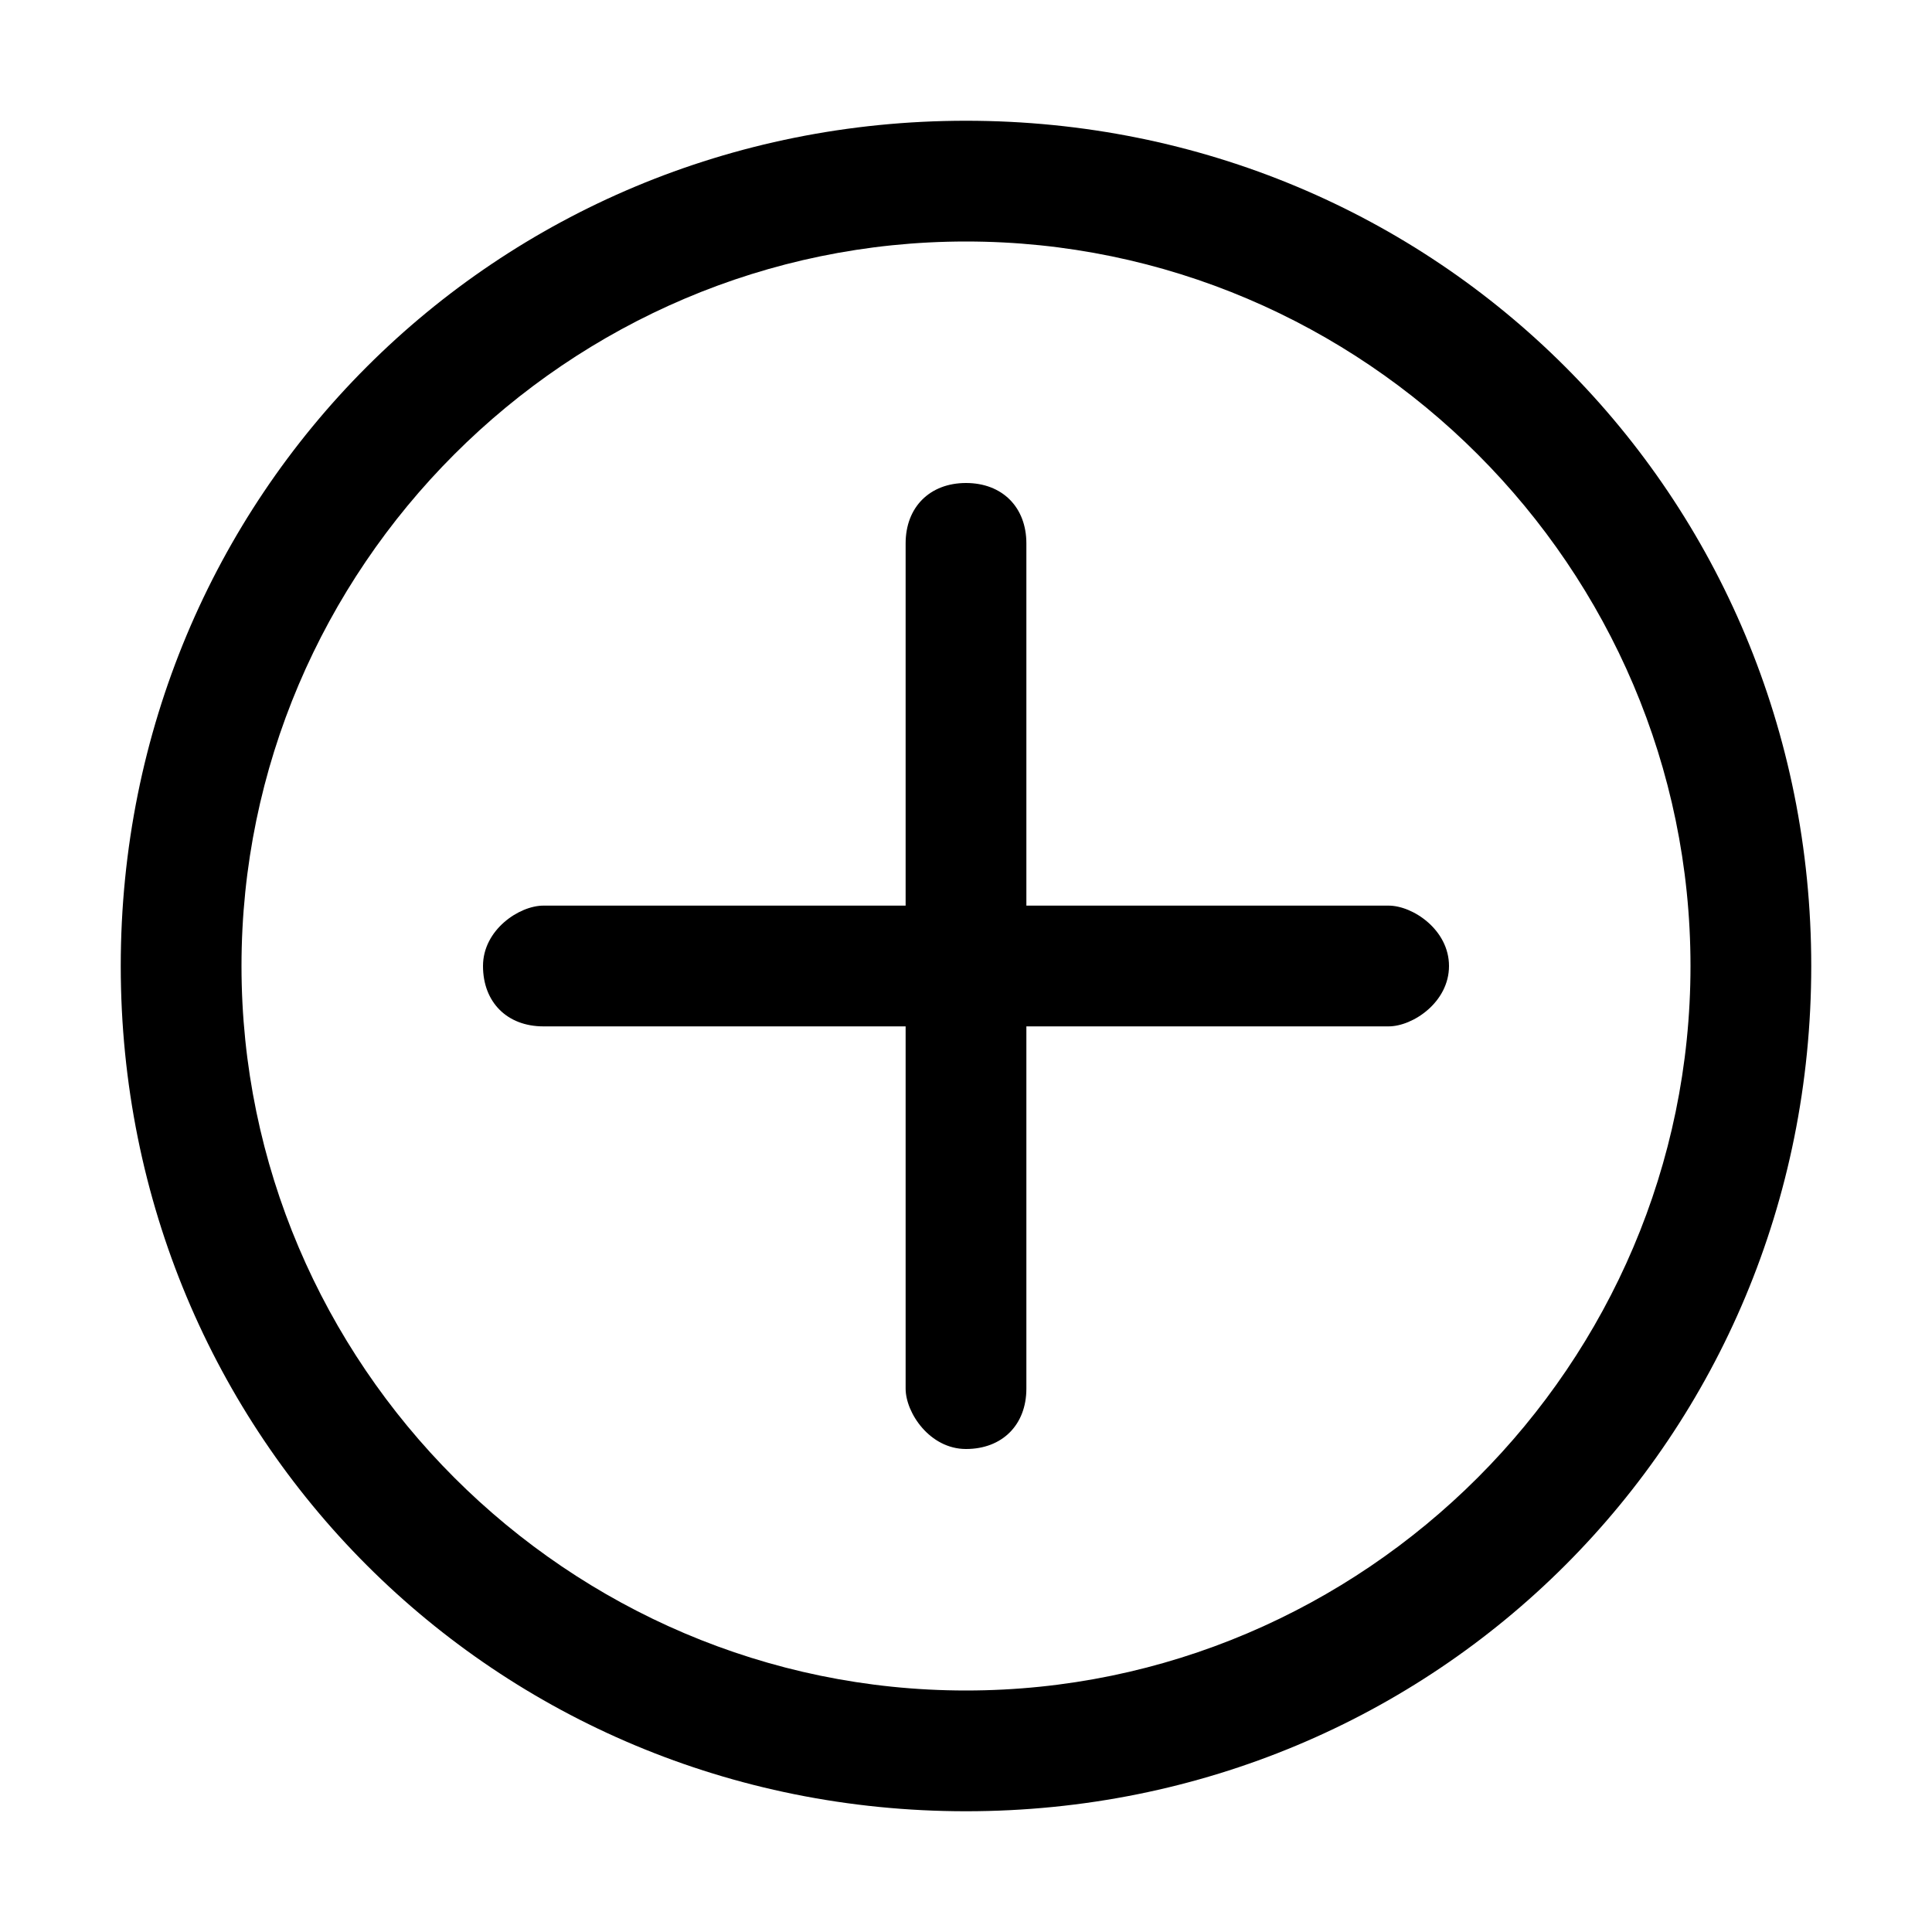
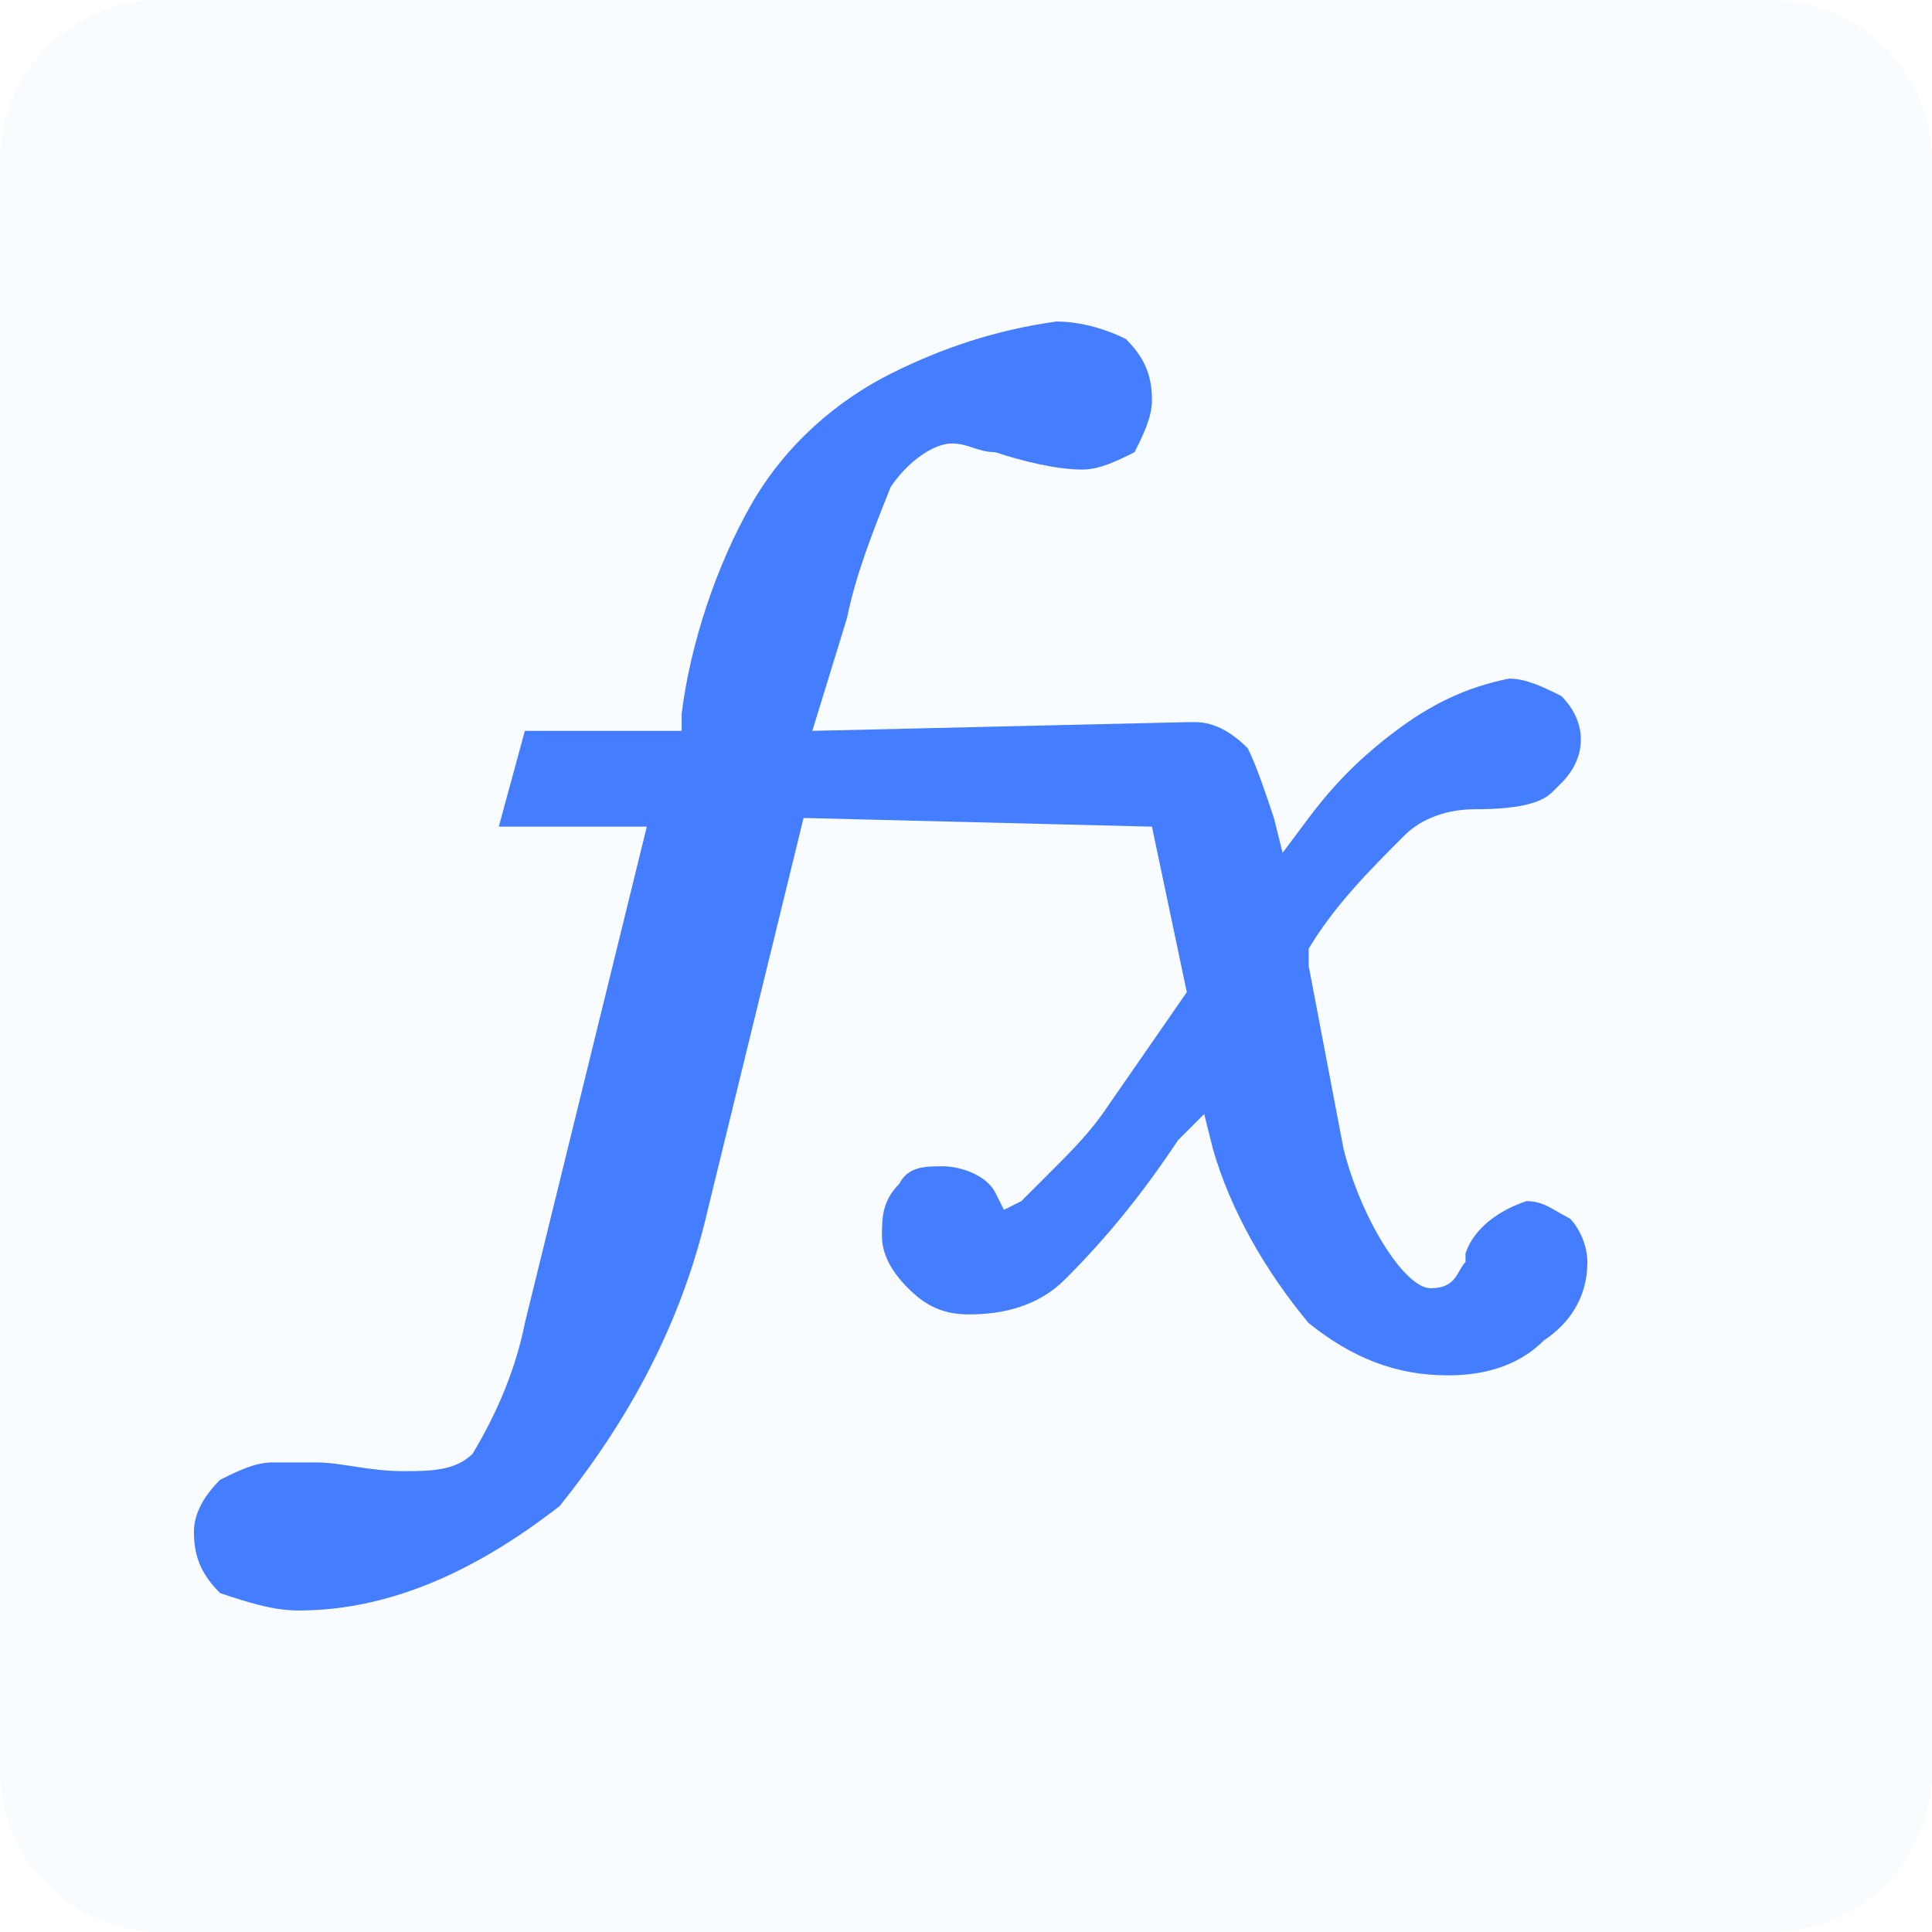
- <svg xmlns="http://www.w3.org/2000/svg" t="1691030869155" class="icon" viewBox="0 0 1024 1024" version="1.1" p-id="19150" width="200" height="200">
-   <path d="M896 512c0 211.2-172.8 384-384 384s-384-172.8-384-384 172.8-384 384-384 384 172.8 384 384m64 0c0-249.6-198.4-448-448-448S64 262.4 64 512s198.4 448 448 448 448-198.4 448-448z" fill="" p-id="19151" />
-   <path d="M736 480h-192v-192c0-19.2-12.8-32-32-32s-32 12.8-32 32v192h-192c-12.8 0-32 12.8-32 32s12.8 32 32 32h192v192c0 12.8 12.8 32 32 32s32-12.8 32-32v-192h192c12.8 0 32-12.8 32-32s-19.2-32-32-32z" fill="" p-id="19152" />
+ <svg xmlns="http://www.w3.org/2000/svg" width="24" height="24" viewBox="0 0 24 24" fill="none">
+   <rect width="24" height="24" rx="2" fill="#F8FCFF" />
+   <path d="M3.707 20.006C3.383 20.006 3.058 19.898 2.734 19.79C2.517 19.573 2.409 19.357 2.409 19.032C2.409 18.816 2.517 18.6 2.734 18.383C2.95 18.275 3.167 18.167 3.383 18.167H3.924C4.248 18.167 4.573 18.275 5.006 18.275C5.33 18.275 5.655 18.275 5.871 18.059C6.196 17.518 6.412 16.977 6.52 16.436L8.035 10.269H6.196L6.52 9.079H8.468V8.863C8.576 7.997 8.9 7.023 9.333 6.266C9.766 5.509 10.415 4.968 11.064 4.643C11.713 4.319 12.363 4.102 13.12 3.994C13.444 3.994 13.769 4.102 13.985 4.211C14.202 4.427 14.31 4.643 14.31 4.968C14.31 5.184 14.202 5.401 14.094 5.617C13.877 5.725 13.661 5.833 13.444 5.833C13.12 5.833 12.687 5.725 12.363 5.617C12.146 5.617 12.038 5.509 11.822 5.509C11.605 5.509 11.281 5.725 11.064 6.05C10.848 6.591 10.632 7.132 10.523 7.673L10.091 9.079L14.743 8.971H14.851C15.067 8.971 15.284 9.079 15.5 9.295C15.608 9.512 15.716 9.836 15.825 10.161L15.933 10.594L16.257 10.161C16.582 9.728 16.907 9.404 17.339 9.079C17.772 8.754 18.205 8.538 18.746 8.43C18.962 8.43 19.178 8.538 19.395 8.646C19.719 8.971 19.719 9.404 19.395 9.728L19.287 9.836C19.178 9.945 18.962 10.053 18.313 10.053C17.988 10.053 17.664 10.161 17.447 10.377C17.015 10.81 16.582 11.243 16.257 11.784V12L16.69 14.272C16.907 15.138 17.447 16.003 17.772 16.003C18.096 16.003 18.096 15.787 18.205 15.678V15.57C18.313 15.246 18.637 15.029 18.962 14.921C19.178 14.921 19.287 15.029 19.503 15.138C19.611 15.246 19.719 15.462 19.719 15.678C19.719 16.111 19.503 16.436 19.178 16.652C18.854 16.977 18.421 17.085 17.988 17.085C17.339 17.085 16.798 16.869 16.257 16.436C15.716 15.787 15.284 15.029 15.067 14.272L14.959 13.839L14.634 14.164C14.202 14.813 13.769 15.354 13.228 15.895C12.903 16.22 12.471 16.328 12.038 16.328C11.713 16.328 11.497 16.22 11.281 16.003C11.064 15.787 10.956 15.57 10.956 15.354C10.956 15.138 10.956 14.921 11.172 14.705C11.281 14.488 11.497 14.488 11.713 14.488C11.93 14.488 12.254 14.597 12.363 14.813L12.471 15.029L12.687 14.921L13.012 14.597C13.336 14.272 13.553 14.056 13.769 13.731L14.743 12.325L14.31 10.269L9.982 10.161L8.792 15.029C8.468 16.436 7.819 17.626 6.953 18.708C5.979 19.465 4.898 20.006 3.707 20.006Z" fill="#447DFD" />
</svg>
